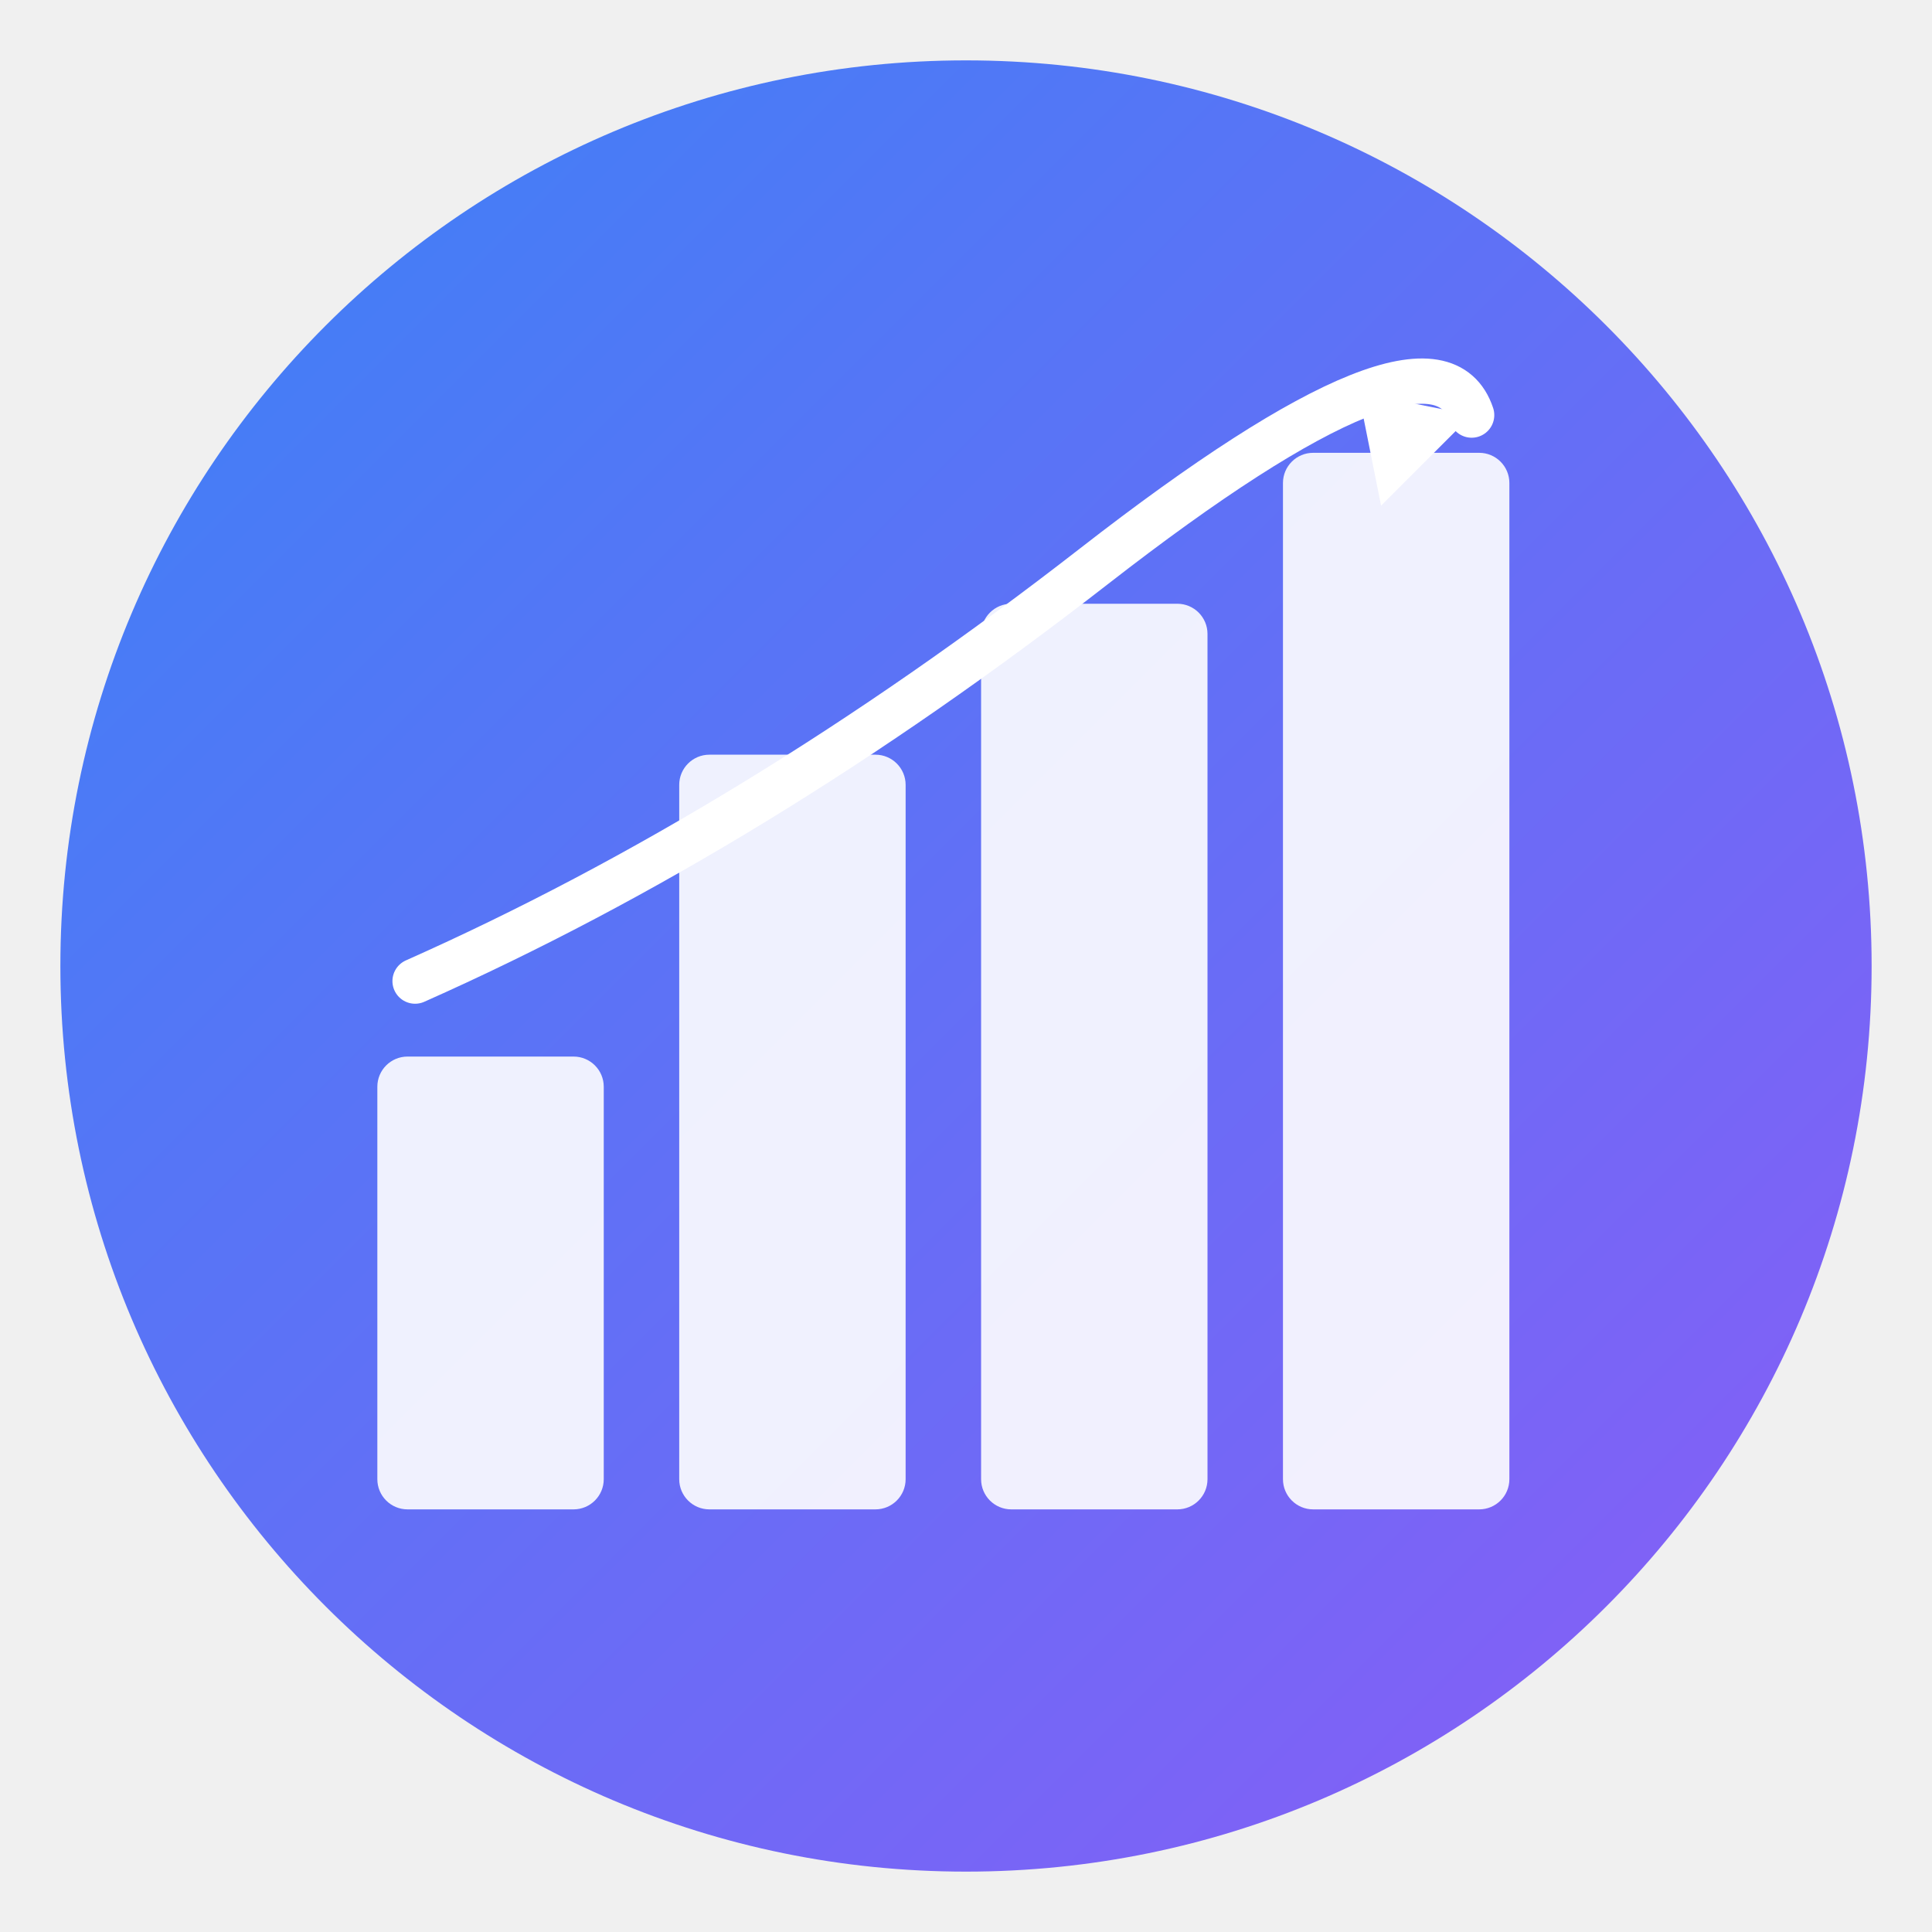
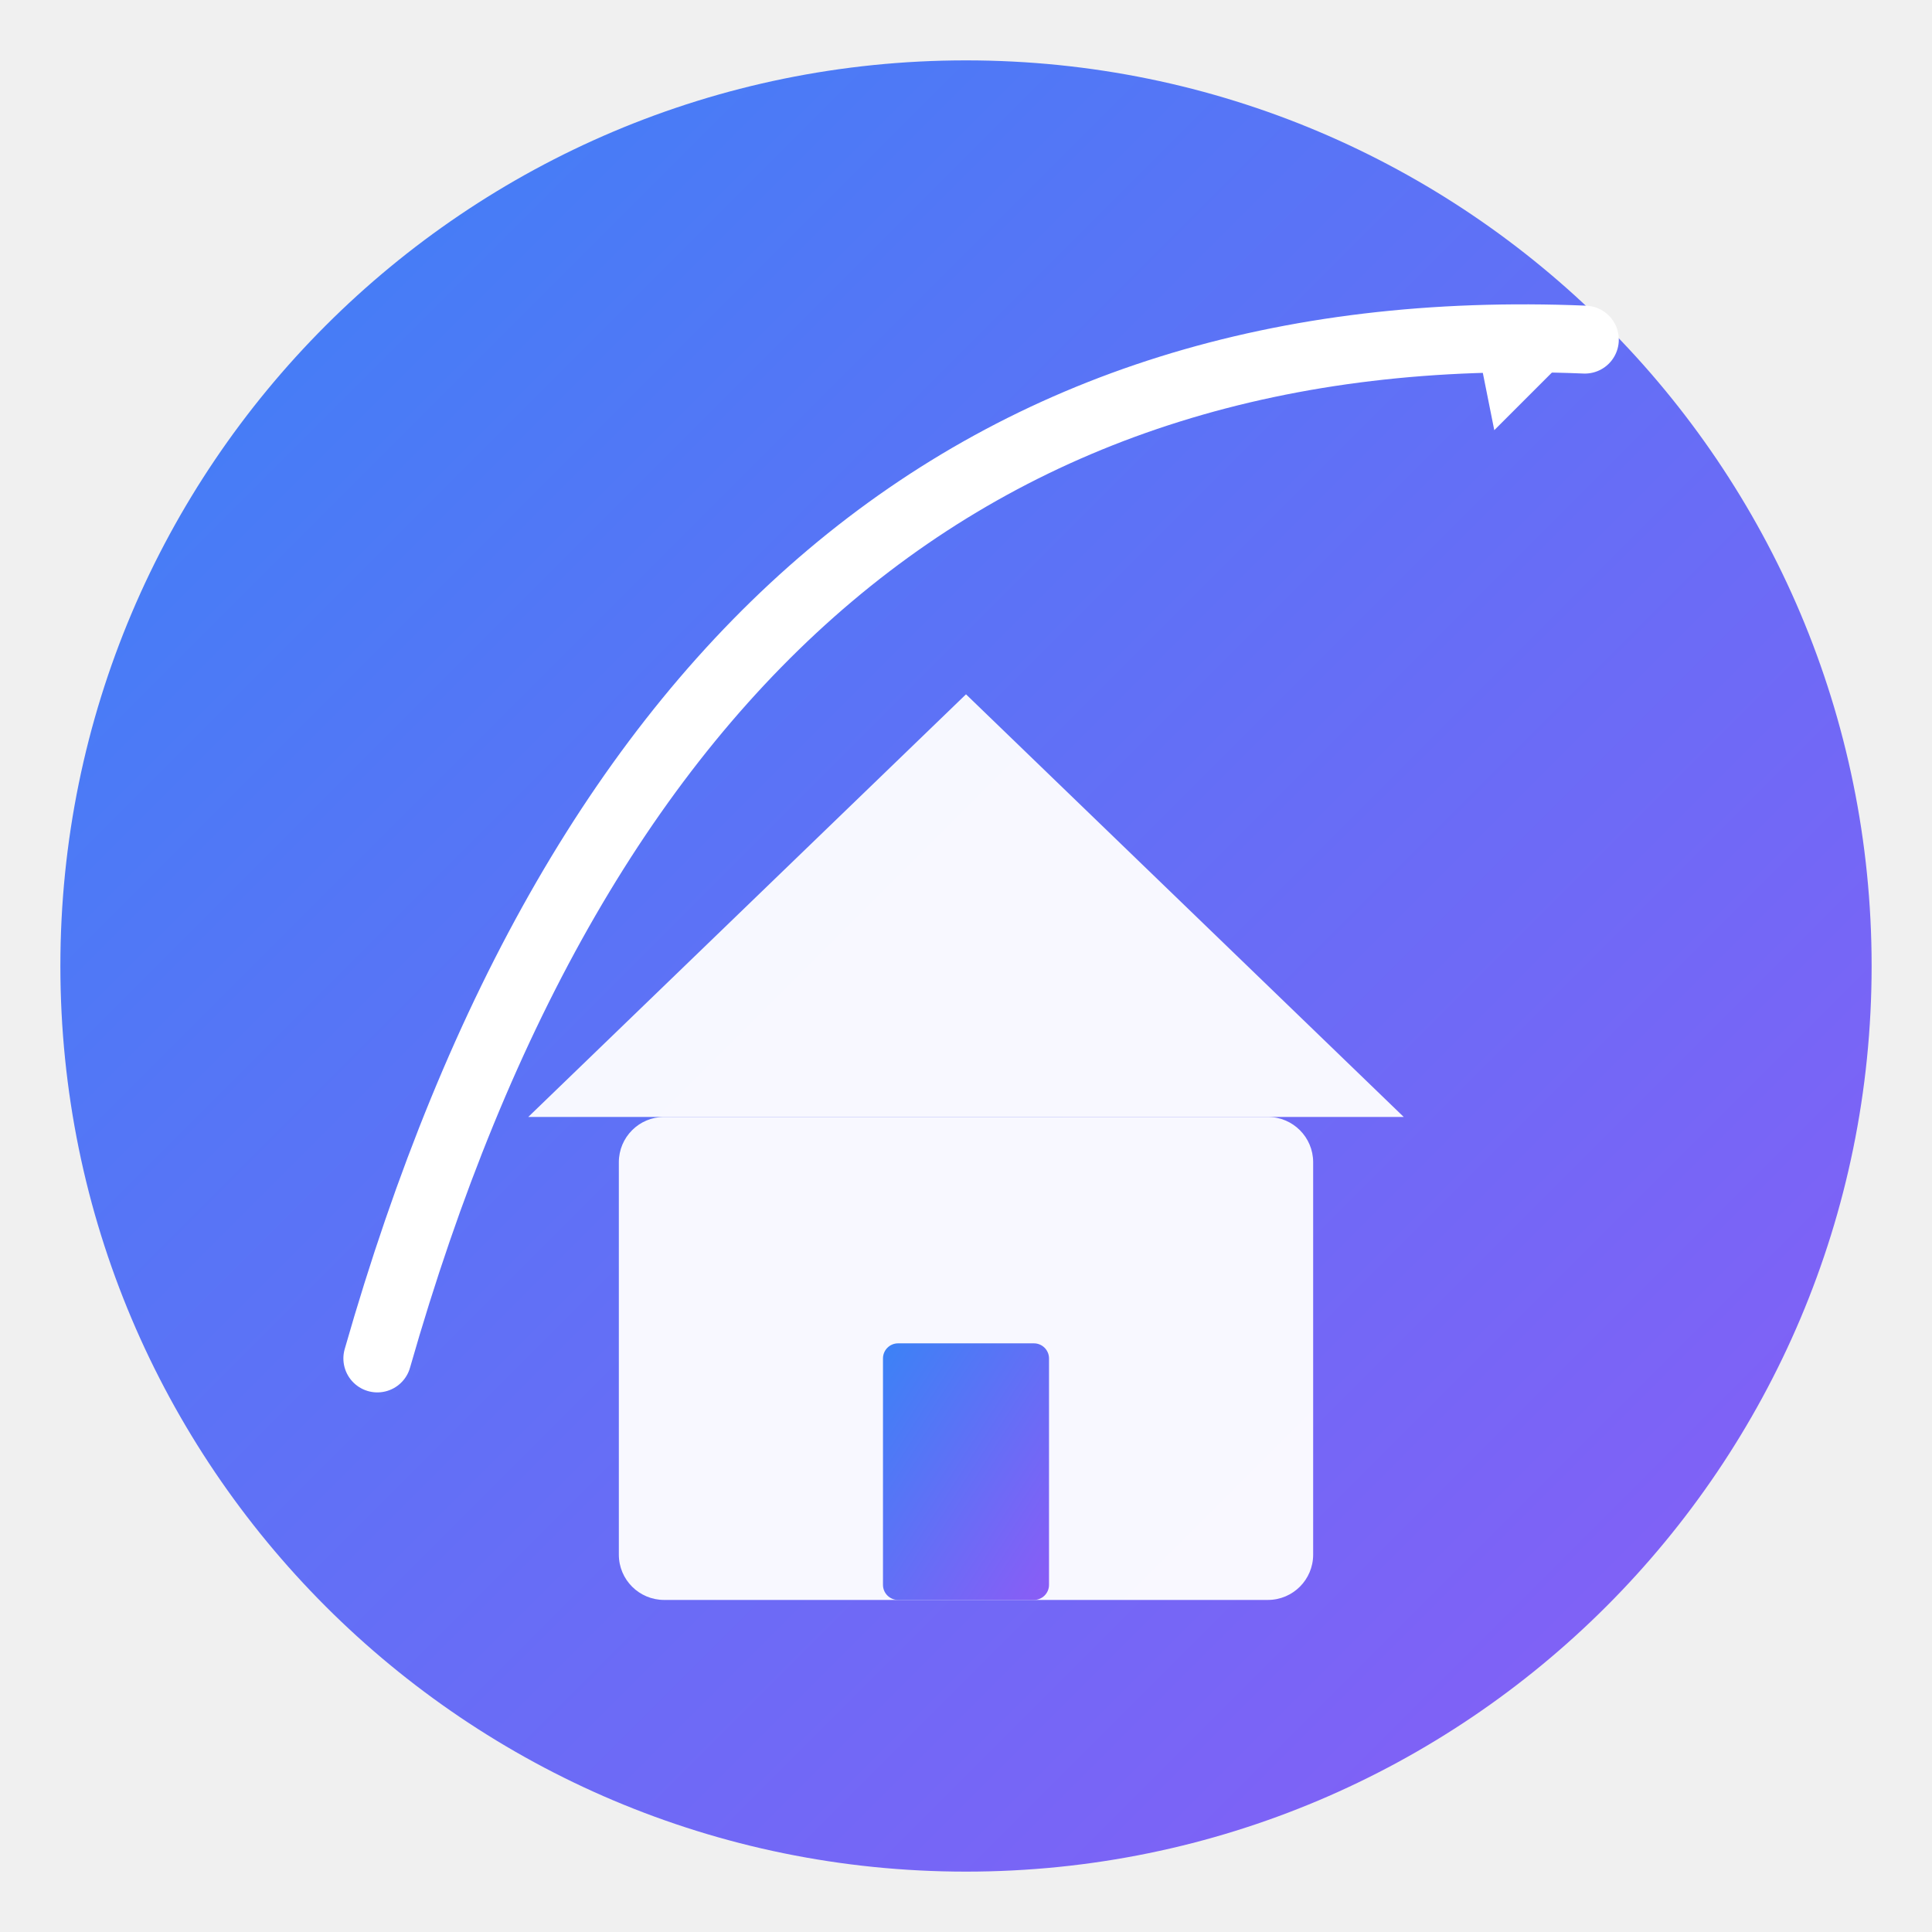
<svg xmlns="http://www.w3.org/2000/svg" viewBox="0 0 256 256">
  <defs>
    <linearGradient id="grad" x1="0%" y1="0%" x2="100%" y2="100%">
      <stop offset="0%" style="stop-color:#3b82f6" />
      <stop offset="100%" style="stop-color:#8b5cf6" />
    </linearGradient>
  </defs>
  <circle cx="128" cy="128" r="120" fill="url(#grad)" />
-   <rect x="50" y="140" width="30" height="60" rx="4" fill="white" opacity="0.9" />
-   <rect x="90" y="100" width="30" height="100" rx="4" fill="white" opacity="0.9" />
-   <rect x="130" y="80" width="30" height="120" rx="4" fill="white" opacity="0.9" />
-   <rect x="170" y="60" width="30" height="140" rx="4" fill="white" opacity="0.9" />
-   <path d="M 55 130 Q 100 110, 145 75 T 195 55" stroke="white" stroke-width="6" fill="none" stroke-linecap="round" />
-   <polygon points="195,55 180,52 183,67" fill="white" />
+   <polygon points="70,148 128,92 186,148" fill="white" opacity="0.95" />
+   <rect x="82" y="148" width="92" height="64" rx="6" fill="white" opacity="0.95" />
+   <rect x="117" y="178" width="22" height="34" rx="2" fill="url(#grad)" />
+   <path d="M 50 180 Q 90 40, 210 45" stroke="white" stroke-width="9" fill="none" stroke-linecap="round" />
+   <polygon points="210,45 195,42 198,57" fill="white" />
</svg>
